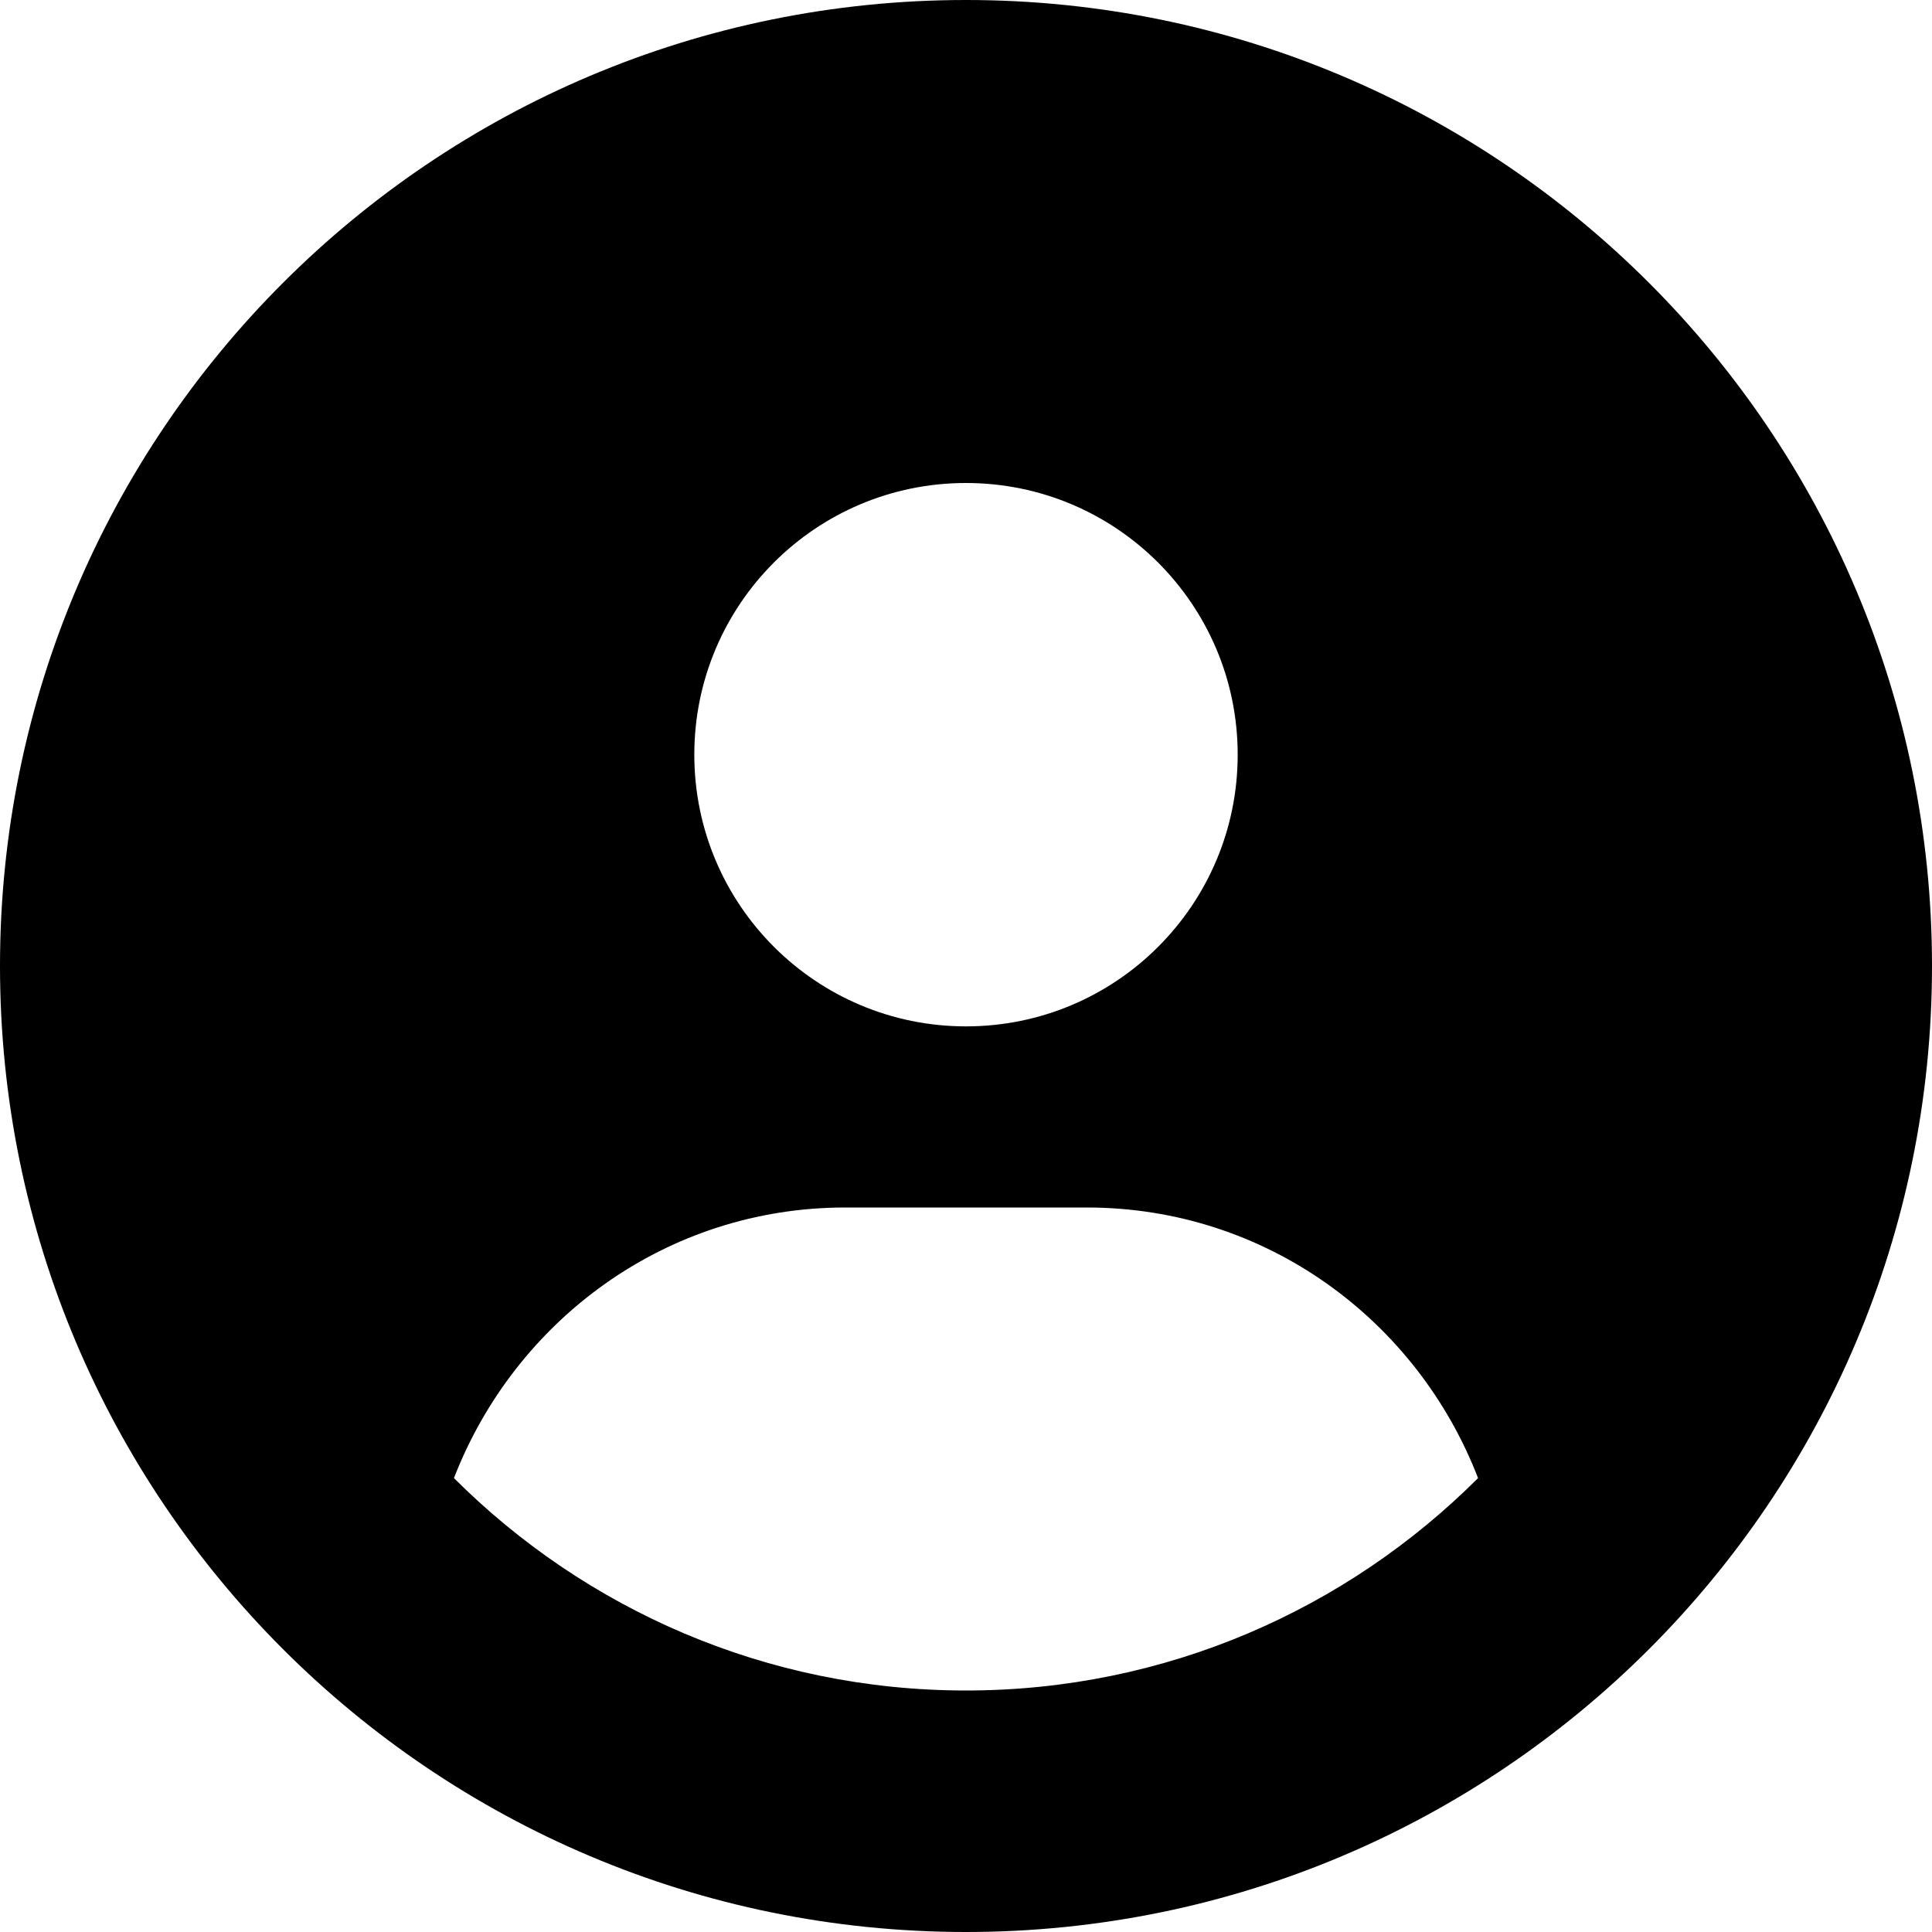
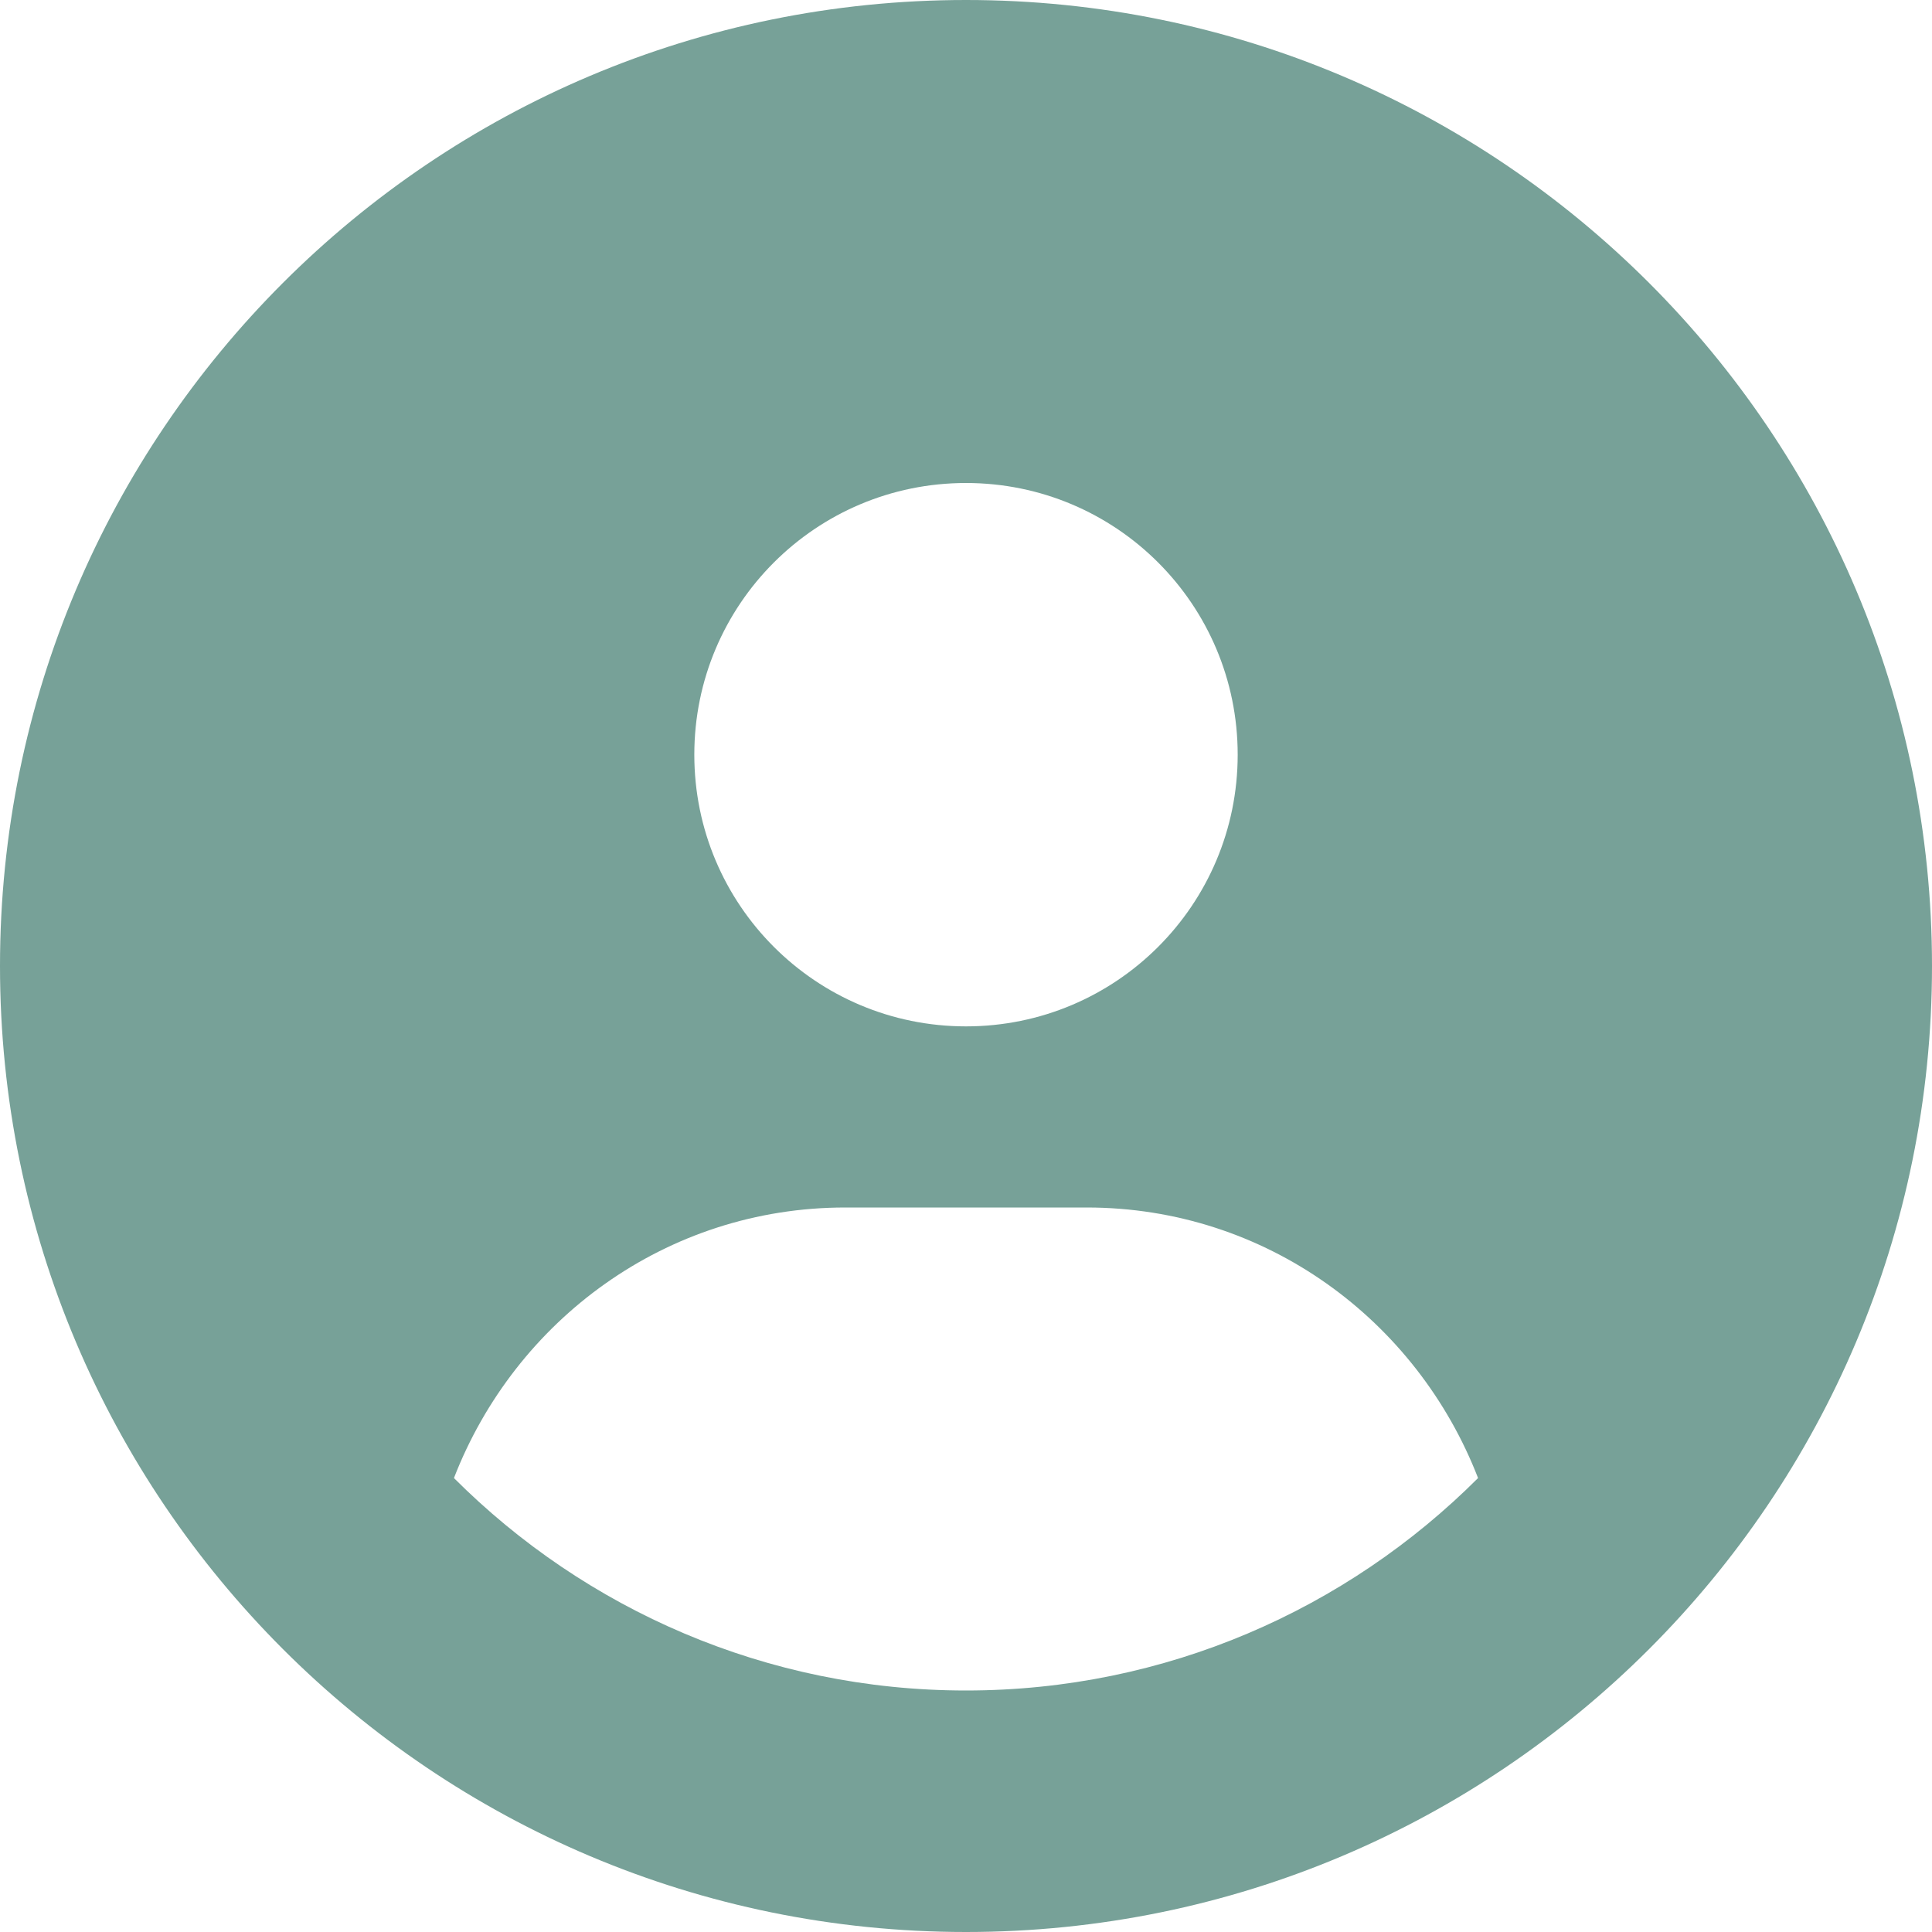
- <svg xmlns="http://www.w3.org/2000/svg" aria-hidden="true" focusable="false" data-prefix="fas" data-icon="circle-user" class="svg-inline--fa fa-circle-user" role="img" viewBox="0 0 512 512">
-   <path fill="currentColor" d="M256 0C114.6 0 0 114.6 0 256s114.6 256 256 256s256-114.6 256-256S397.4 0 256 0zM256 128c39.77 0 72 32.24 72 72S295.8 272 256 272c-39.76 0-72-32.24-72-72S216.2 128 256 128zM256 448c-52.93 0-100.9-21.53-135.7-56.29C136.5 349.9 176.5 320 224 320h64c47.54 0 87.54 29.88 103.7 71.71C356.9 426.5 308.9 448 256 448z" />
+ <svg xmlns="http://www.w3.org/2000/svg" version="1.1" id="Layer_1" focusable="false" x="0px" y="0px" viewBox="0 0 512 512" style="enable-background:new 0 0 512 512;" xml:space="preserve">
+   <style type="text/css">
+ 	.st0{fill:#77A198;}
+ </style>
+   <path class="st0" d="M256,0C114.6,0,0,114.6,0,256s114.6,256,256,256s256-114.6,256-256S397.4,0,256,0z M256,128  c39.8,0,72,32.2,72,72s-32.2,72-72,72c-39.8,0-72-32.2-72-72S216.2,128,256,128z M256,448c-52.9,0-100.9-21.5-135.7-56.3  C136.5,349.9,176.5,320,224,320h64c47.5,0,87.5,29.9,103.7,71.7C356.9,426.5,308.9,448,256,448z" />
</svg>
